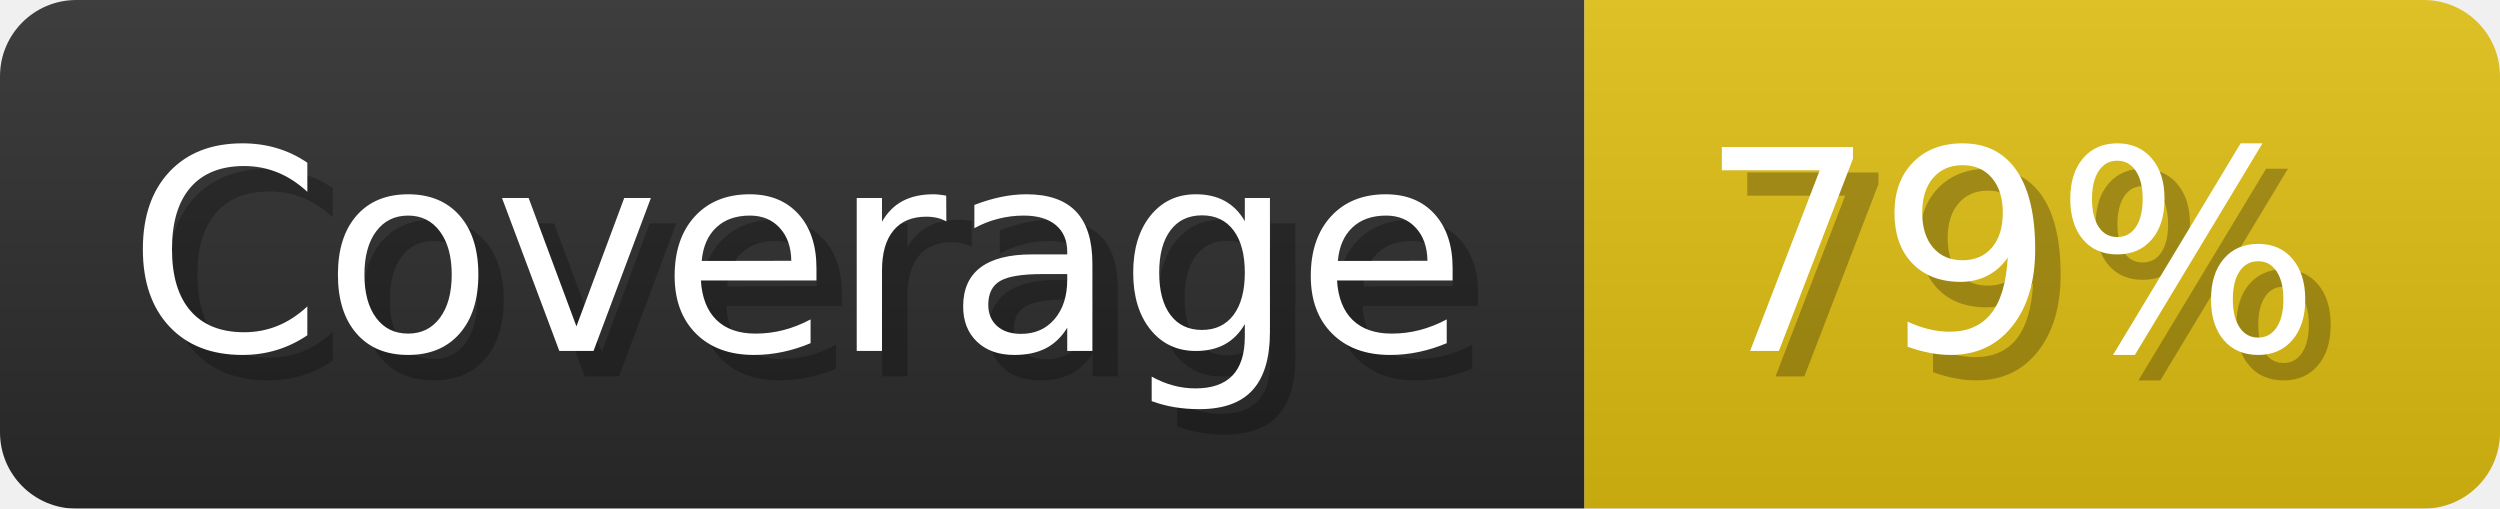
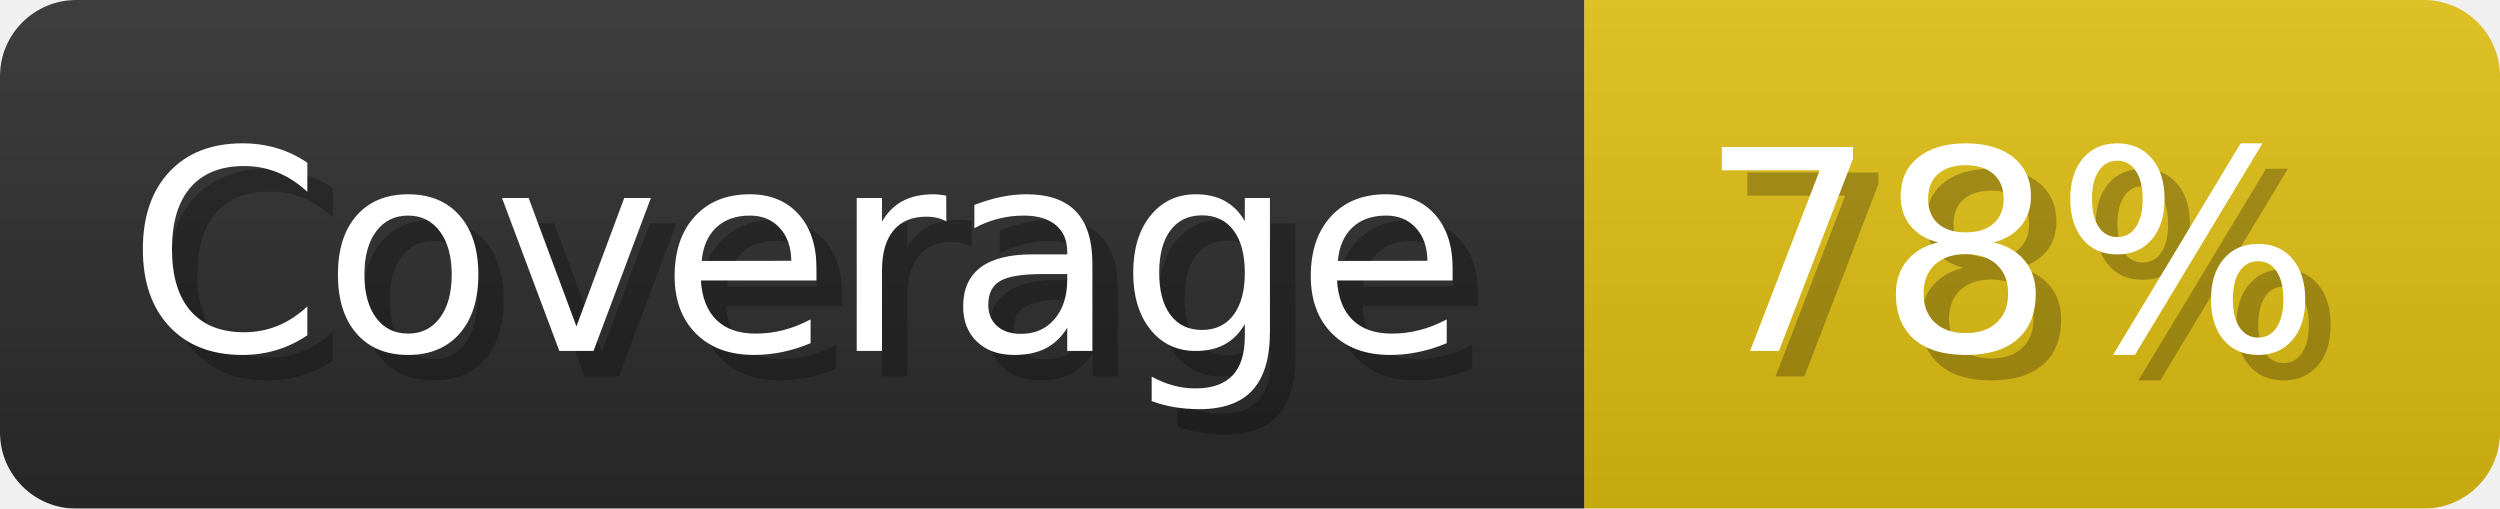
- <svg xmlns="http://www.w3.org/2000/svg" width="98.3" height="20" viewBox="0 0 983 200" role="img" aria-label="Coverage: 79%">
+ <svg xmlns="http://www.w3.org/2000/svg" width="98.3" height="20" viewBox="0 0 983 200" role="img" aria-label="Coverage: 78%">
  <linearGradient id="a" x2="0" y2="100%">
    <stop offset="0" stop-opacity=".1" stop-color="#EEE" />
    <stop offset="1" stop-opacity=".1" />
  </linearGradient>
  <mask id="m">
    <rect width="983" height="200" rx="30" fill="#FFF" />
  </mask>
  <g mask="url(#m)">
    <rect width="623" height="200" fill="#2A2A2A" />
    <rect width="360" height="200" fill="url(#x)" x="623" />
    <rect width="983" height="200" fill="url(#a)" />
  </g>
  <g aria-hidden="true" fill="#fff" text-anchor="start" font-family="Verdana,DejaVu Sans,sans-serif" font-size="110">
    <text x="60" y="148" textLength="523" fill="#000" opacity="0.25">Coverage</text>
    <text x="50" y="138" textLength="523">Coverage</text>
-     <text x="678" y="148" textLength="260" fill="#000" opacity="0.25">79%</text>
-     <text x="668" y="138" textLength="260">79%</text>
+     <text x="678" y="148" textLength="260" fill="#000" opacity="0.25">78%</text>
+     <text x="668" y="138" textLength="260">78%</text>
  </g>
  <linearGradient id="x" x1="0%" y1="0%" x2="100%" y2="0%">
    <stop offset="0%" style="stop-color:#DB1" />
    <stop offset="50%" style="stop-color:#DB1" />
    <stop offset="100%" style="stop-color:#DB1" />
  </linearGradient>
</svg>
